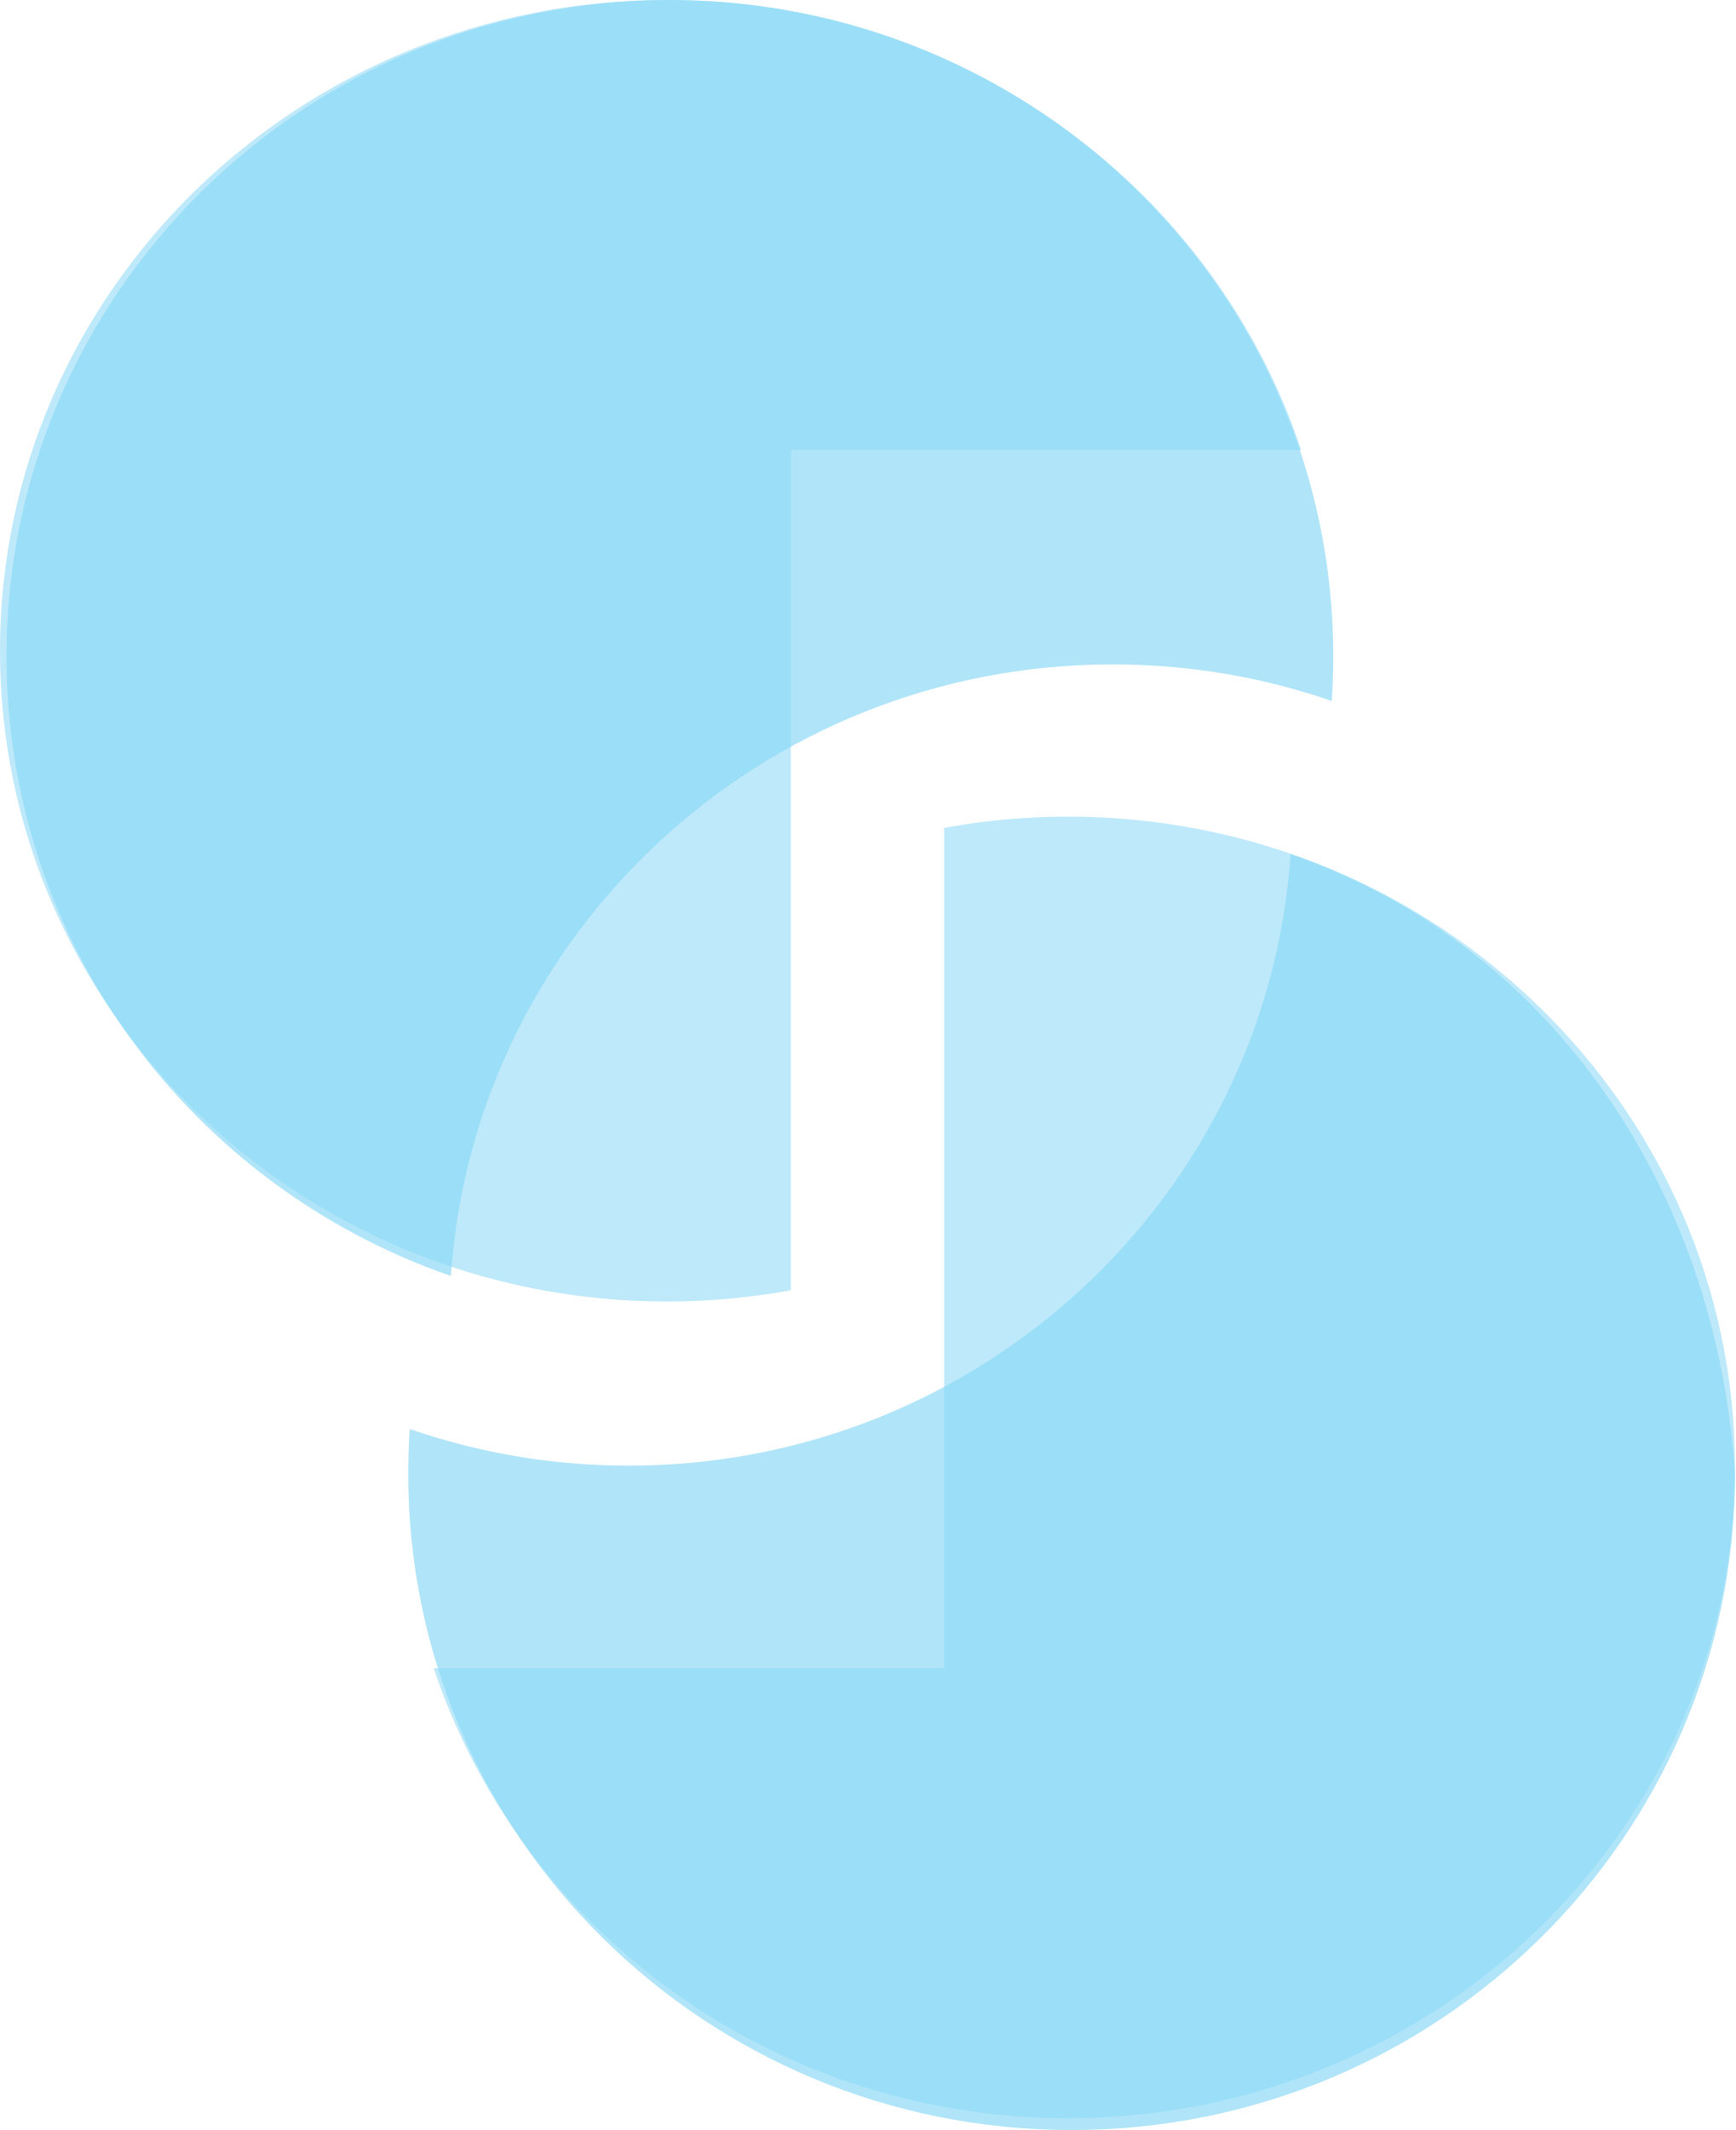
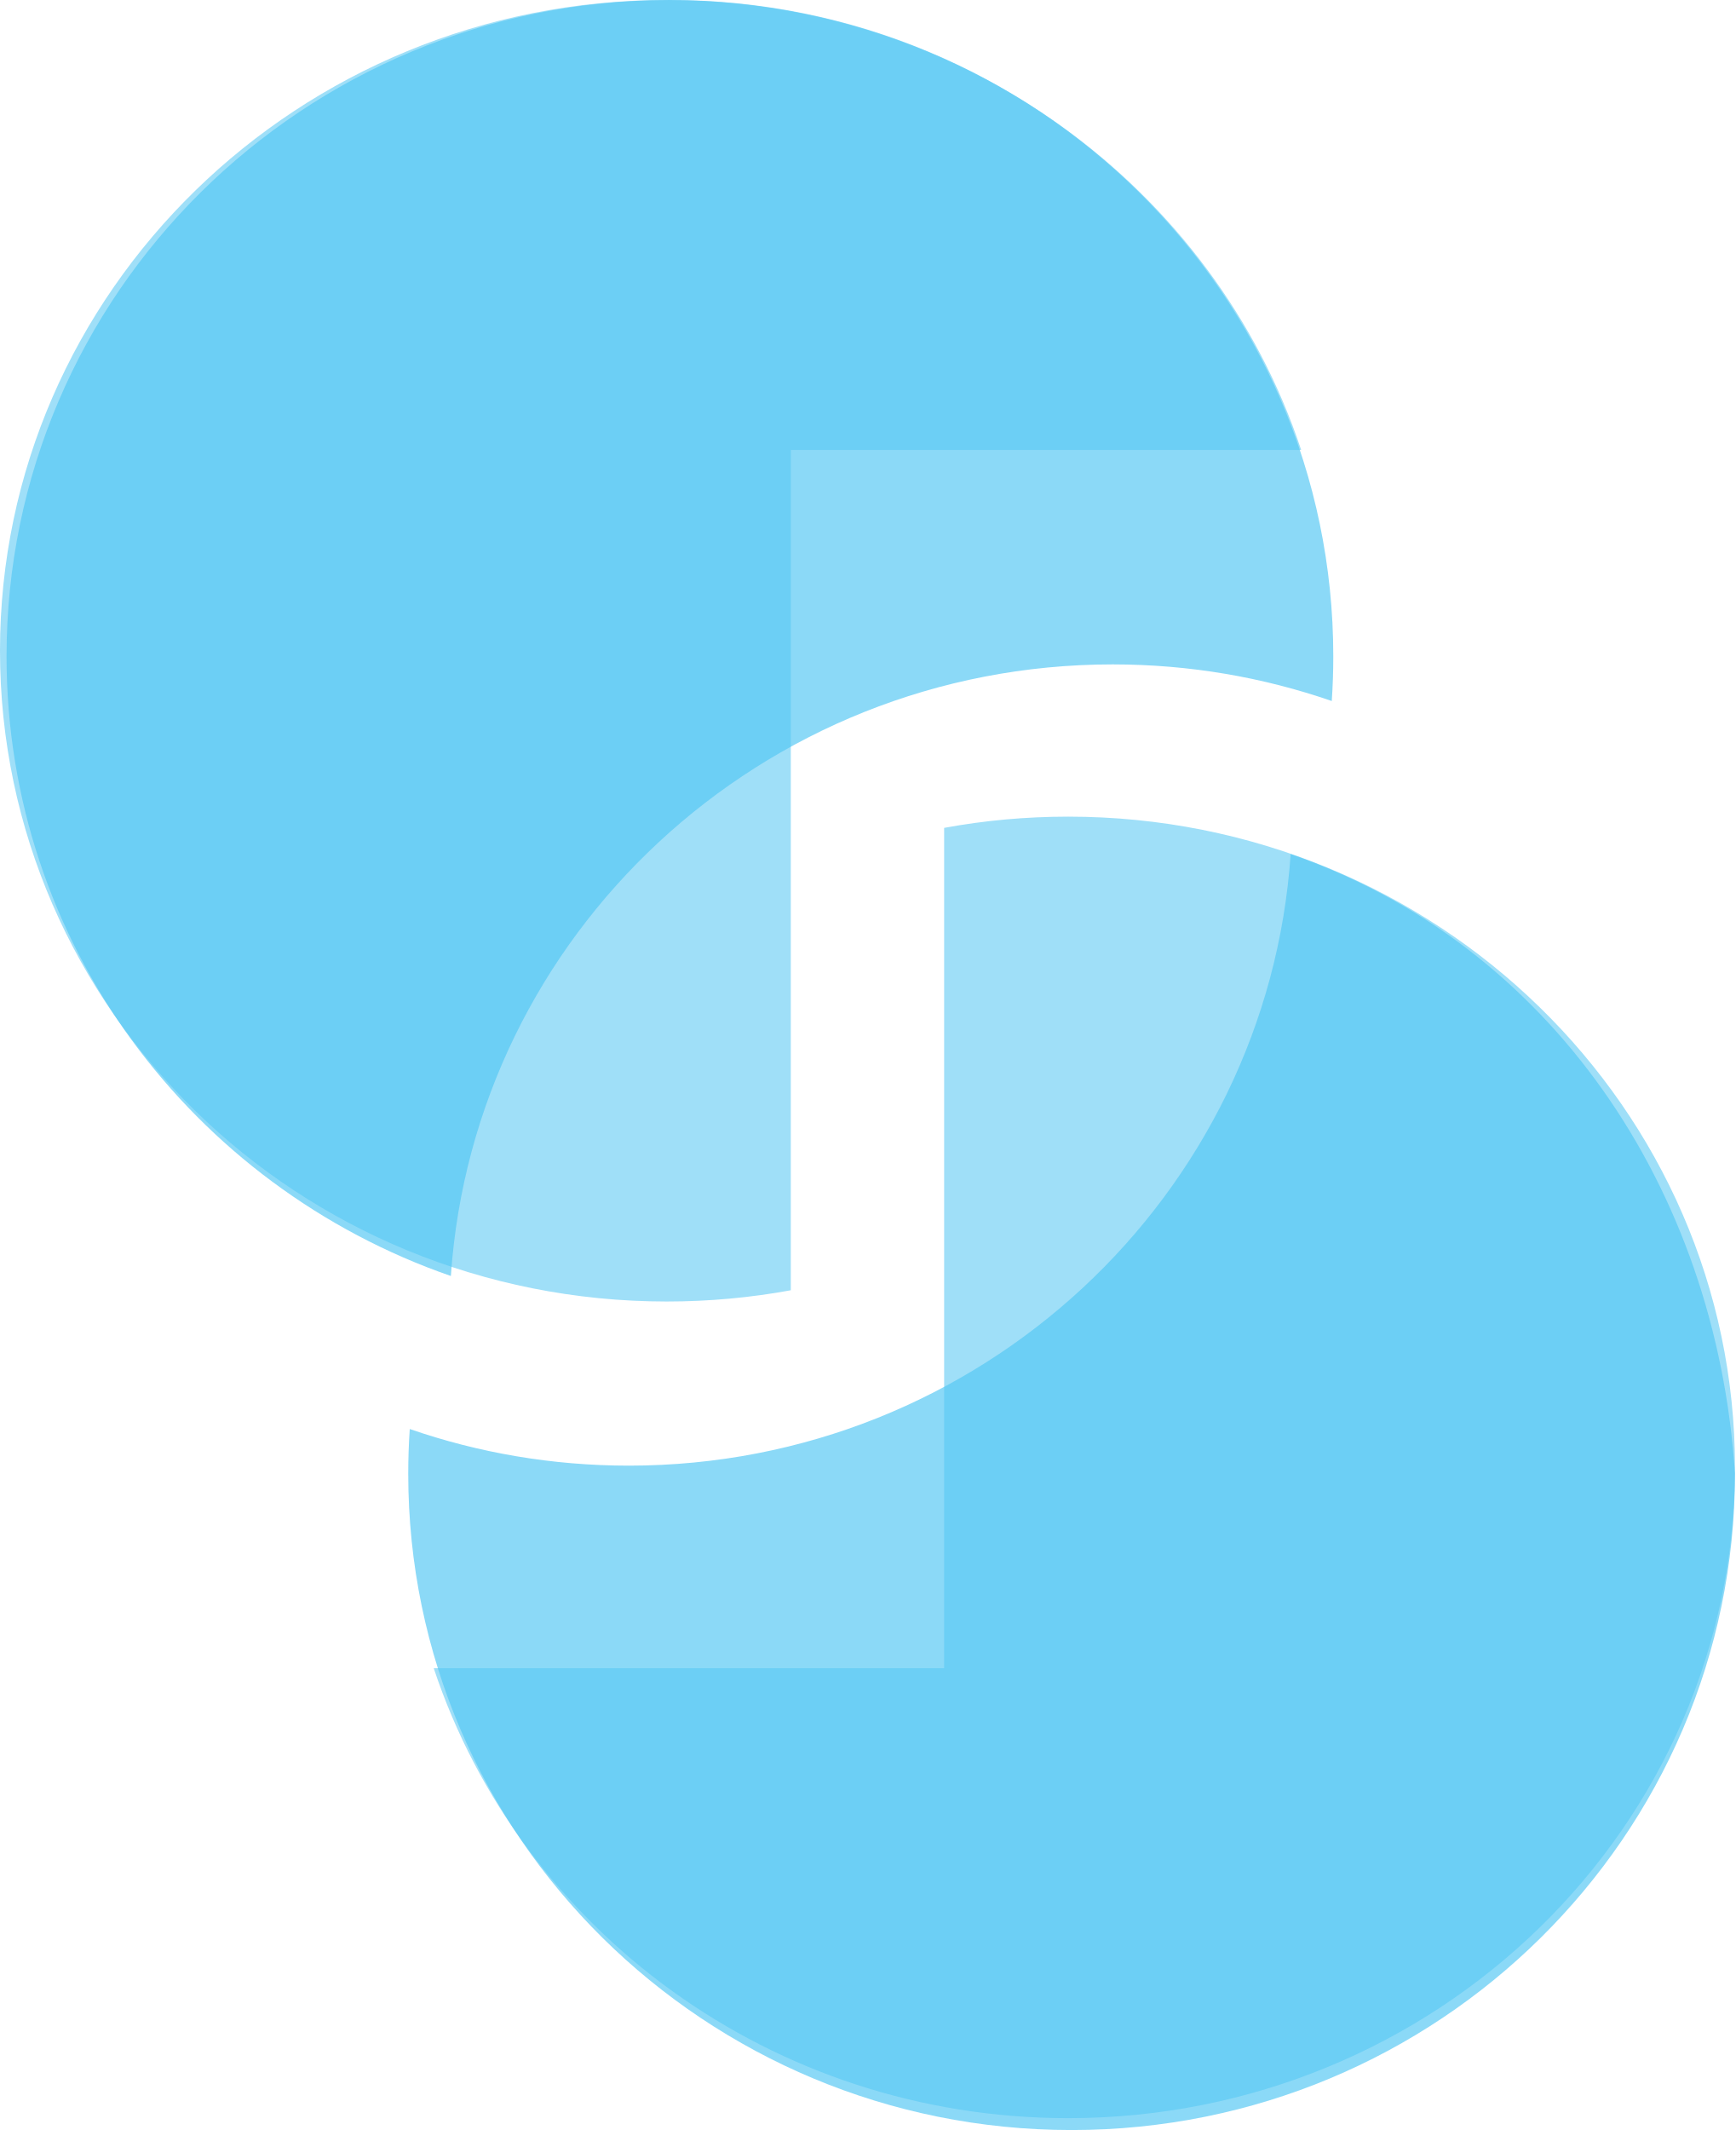
<svg xmlns="http://www.w3.org/2000/svg" width="88px" height="108px" viewBox="0 0 88 108" version="1.1">
  <defs />
  <g id="Page-1" stroke="none" stroke-width="1" fill="none" fill-rule="evenodd">
-     <g id="Desktop-HD" transform="translate(-41, -19)" fill="#8BD8F6">
+     <g id="Desktop-HD" transform="translate(-41, -19)" fill="#55C7F3">
      <g id="Group" transform="translate(0, 0.178431)">
        <g id="Group-3" transform="translate(41, 18.82157)">
          <path d="M25.883,0.57 C27.921,0.196 30.024,1.42108547e-14 32.174,1.42108547e-14 C50.849,1.42108547e-14 65.989,14.773 65.989,32.996 C65.989,51.219 50.849,65.992 32.174,65.992 C17.14,65.992 4.398,56.419 -1.37845291e-12,43.18 L25.883,43.18 L25.883,0.57 L25.883,0.57 Z" id="Combined-Shape" fill-opacity="0.563" transform="translate(32.99442, 32.99602) scale(-1, -1) translate(-32.99442, -32.99602) " />
          <path d="M47.882,41.977 C49.92,41.602 52.023,41.407 54.173,41.407 C72.849,41.407 87.989,56.18 87.989,74.403 C87.989,92.626 72.849,107.399 54.173,107.399 C39.138,107.399 26.396,97.826 21.997,84.587 L47.882,84.587 L47.882,41.977 L47.882,41.977 Z" id="Combined-Shape" fill-opacity="0.563" />
          <path d="M0.332,33.278 C0.332,14.899 15.395,0 33.975,0 C52.556,0 67.618,14.899 67.618,33.278 C67.618,34.04 67.592,34.796 67.541,35.545 C64.063,34.342 60.325,33.688 56.432,33.688 C38.622,33.688 24.045,47.377 22.866,64.698 C9.744,60.159 0.332,47.806 0.332,33.278 Z" id="Combined-Shape" fill-opacity="0.679" />
          <path d="M20.703,76.582 C20.703,58.203 35.766,43.305 54.346,43.305 C72.927,43.305 87.989,58.203 87.989,76.582 C87.989,77.344 87.963,78.101 87.912,78.85 C84.435,77.647 80.696,76.993 76.803,76.993 C58.994,76.993 44.416,90.682 43.237,108.003 C30.116,103.464 21.652,91.11 20.703,76.582 Z" id="Combined-Shape" fill-opacity="0.679" transform="translate(54.34639, 75.65368) scale(-1, -1) translate(-54.34639, -75.65368) " />
        </g>
      </g>
    </g>
  </g>
</svg>
